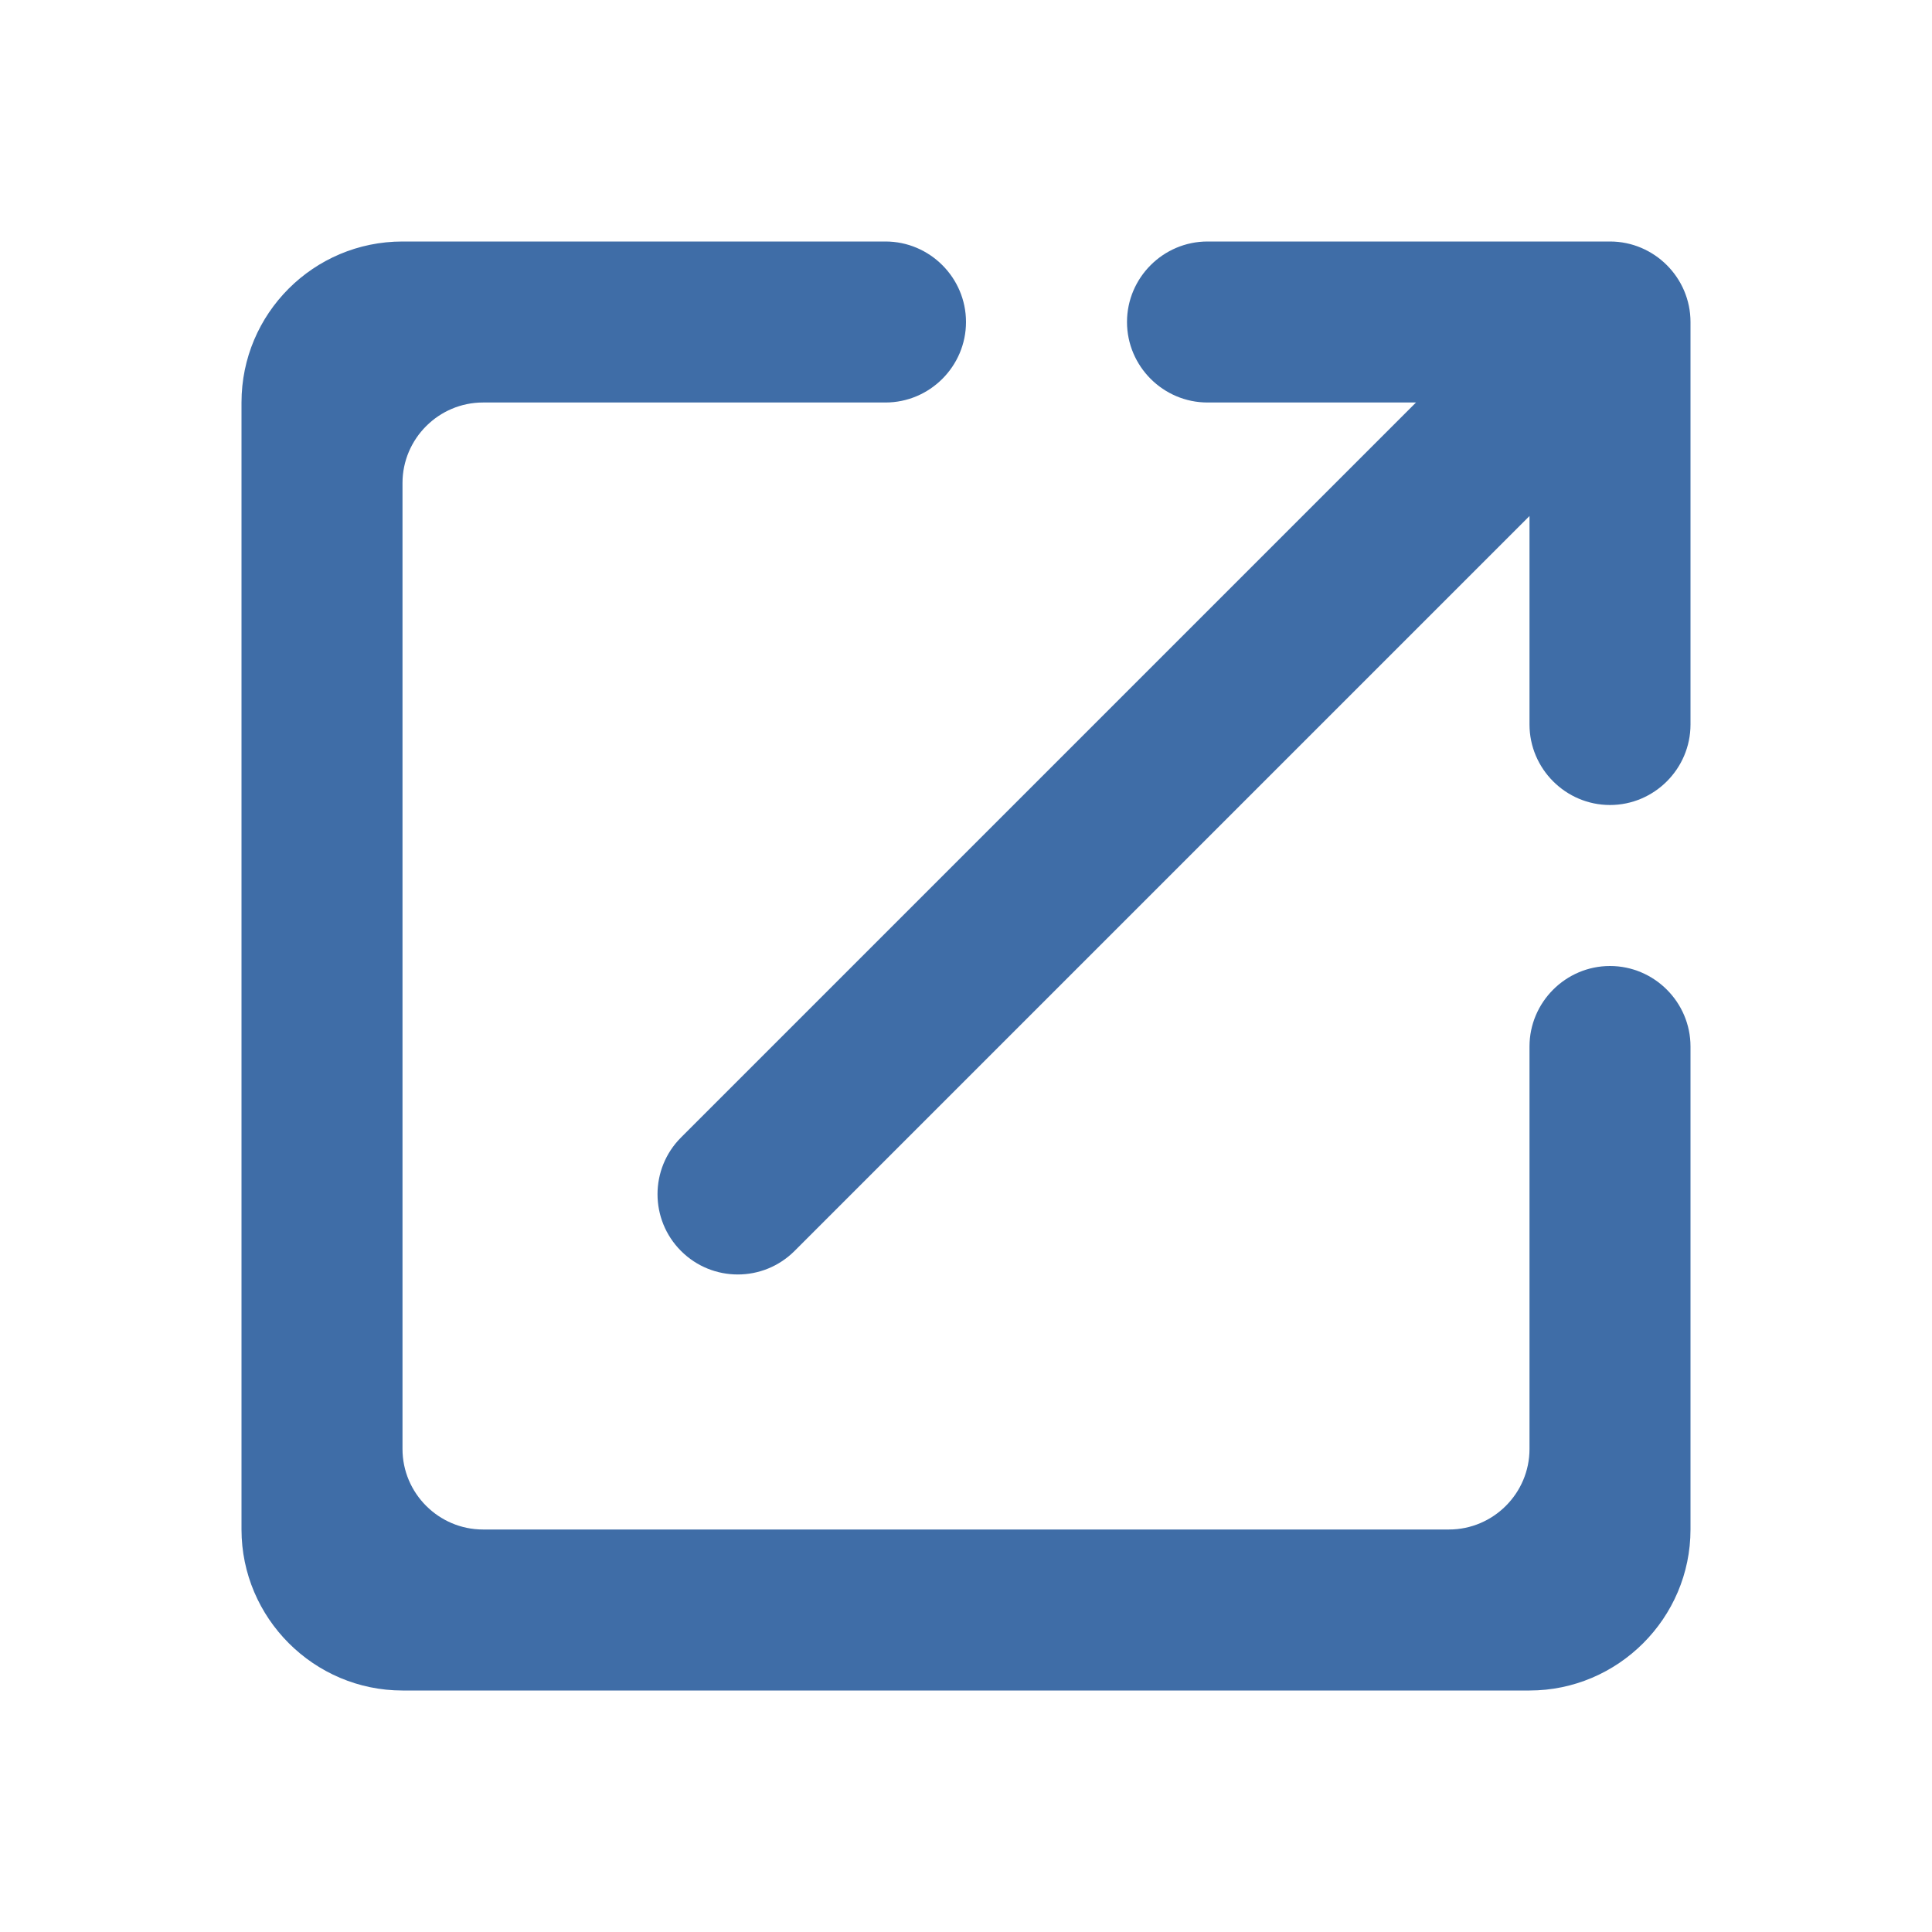
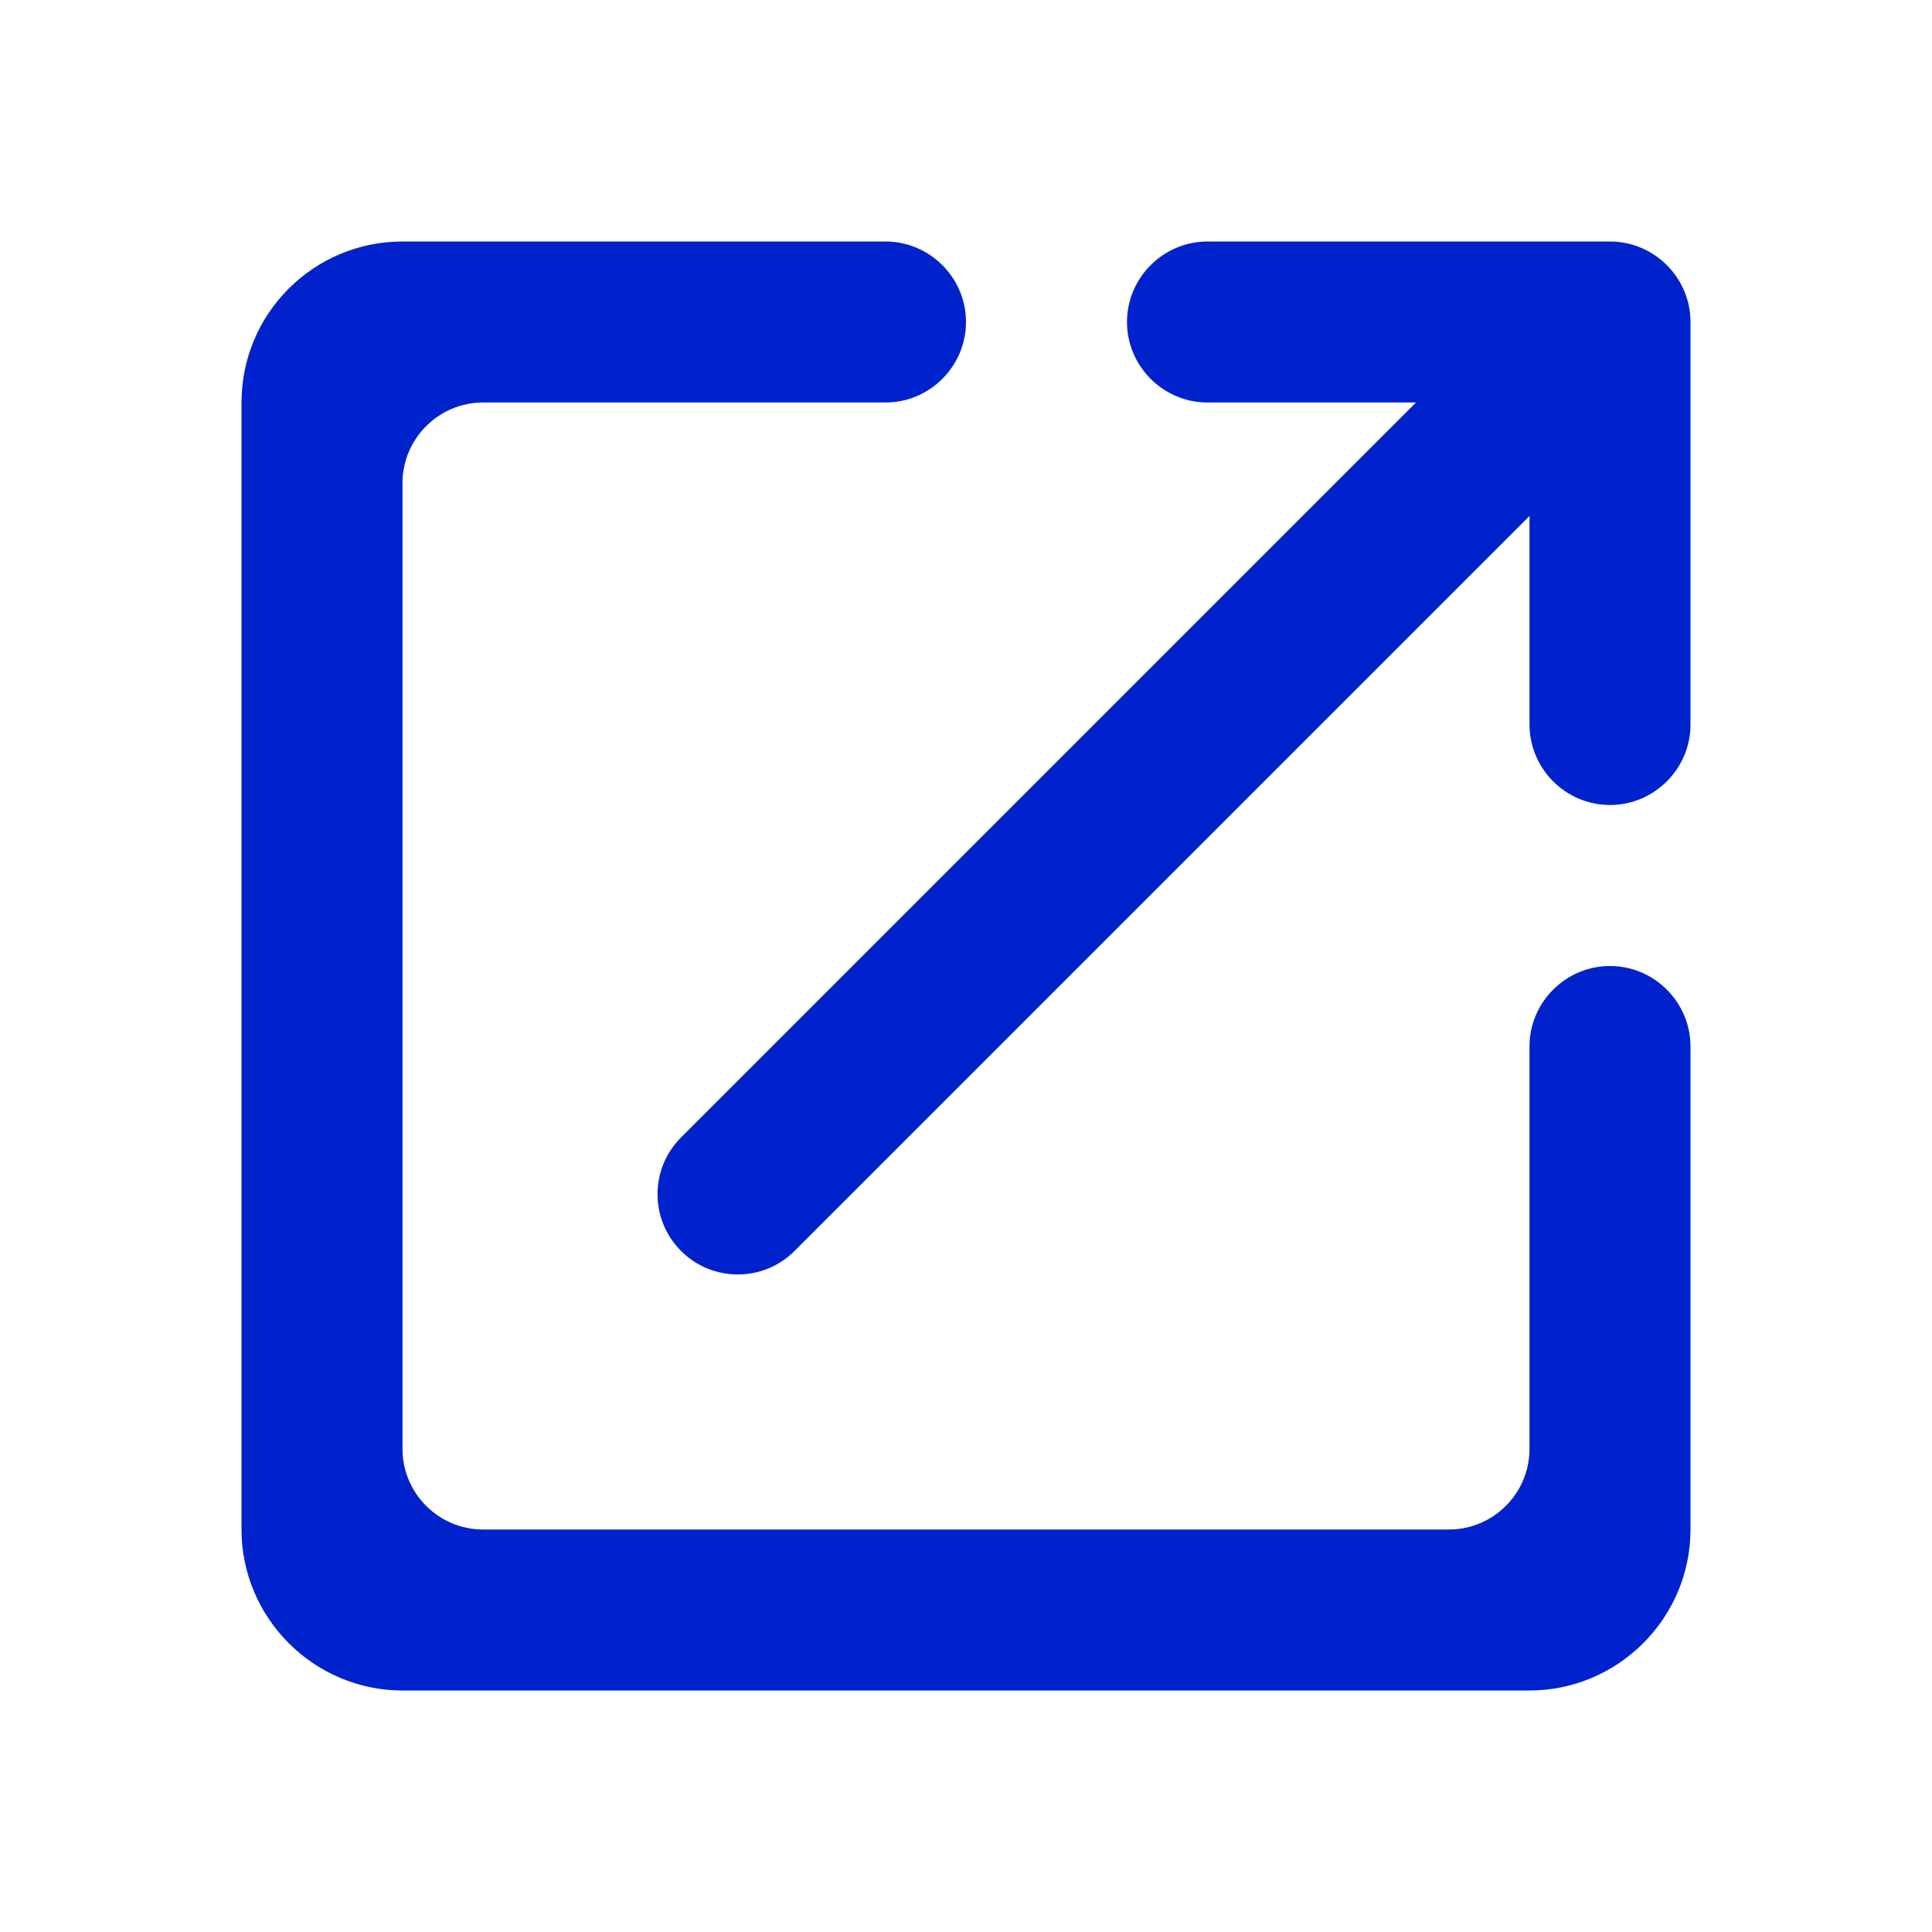
<svg xmlns="http://www.w3.org/2000/svg" width="10" height="10" viewBox="0 0 24 24" fill="none">
-   <path fill-rule="evenodd" clip-rule="evenodd" d="M5 18c0 .55.45 1 1 1h12c.55 0 1-.45 1-1v-5c0-.55.45-1 1-1s1 .45 1 1v6c0 1.1-.9 2-2 2H5c-1.1 0-2-.9-2-2V5a2 2 0 012-2h6c.55 0 1 .45 1 1s-.45 1-1 1H6c-.55 0-1 .45-1 1v12zM15 5c-.55 0-1-.45-1-1s.45-1 1-1h5c.55 0 1 .45 1 1v5c0 .55-.45 1-1 1s-1-.45-1-1V6.41l-9.13 9.13a.996.996 0 11-1.41-1.41L17.59 5H15z" fill="#3f6da7" />
+   <path fill-rule="evenodd" clip-rule="evenodd" d="M5 18c0 .55.45 1 1 1h12c.55 0 1-.45 1-1v-5c0-.55.45-1 1-1s1 .45 1 1v6c0 1.1-.9 2-2 2H5c-1.1 0-2-.9-2-2V5a2 2 0 012-2h6c.55 0 1 .45 1 1s-.45 1-1 1H6c-.55 0-1 .45-1 1v12zM15 5c-.55 0-1-.45-1-1s.45-1 1-1h5c.55 0 1 .45 1 1v5c0 .55-.45 1-1 1s-1-.45-1-1V6.41l-9.13 9.13a.996.996 0 11-1.41-1.41L17.59 5H15z" fill="#0022CD" />
</svg>
